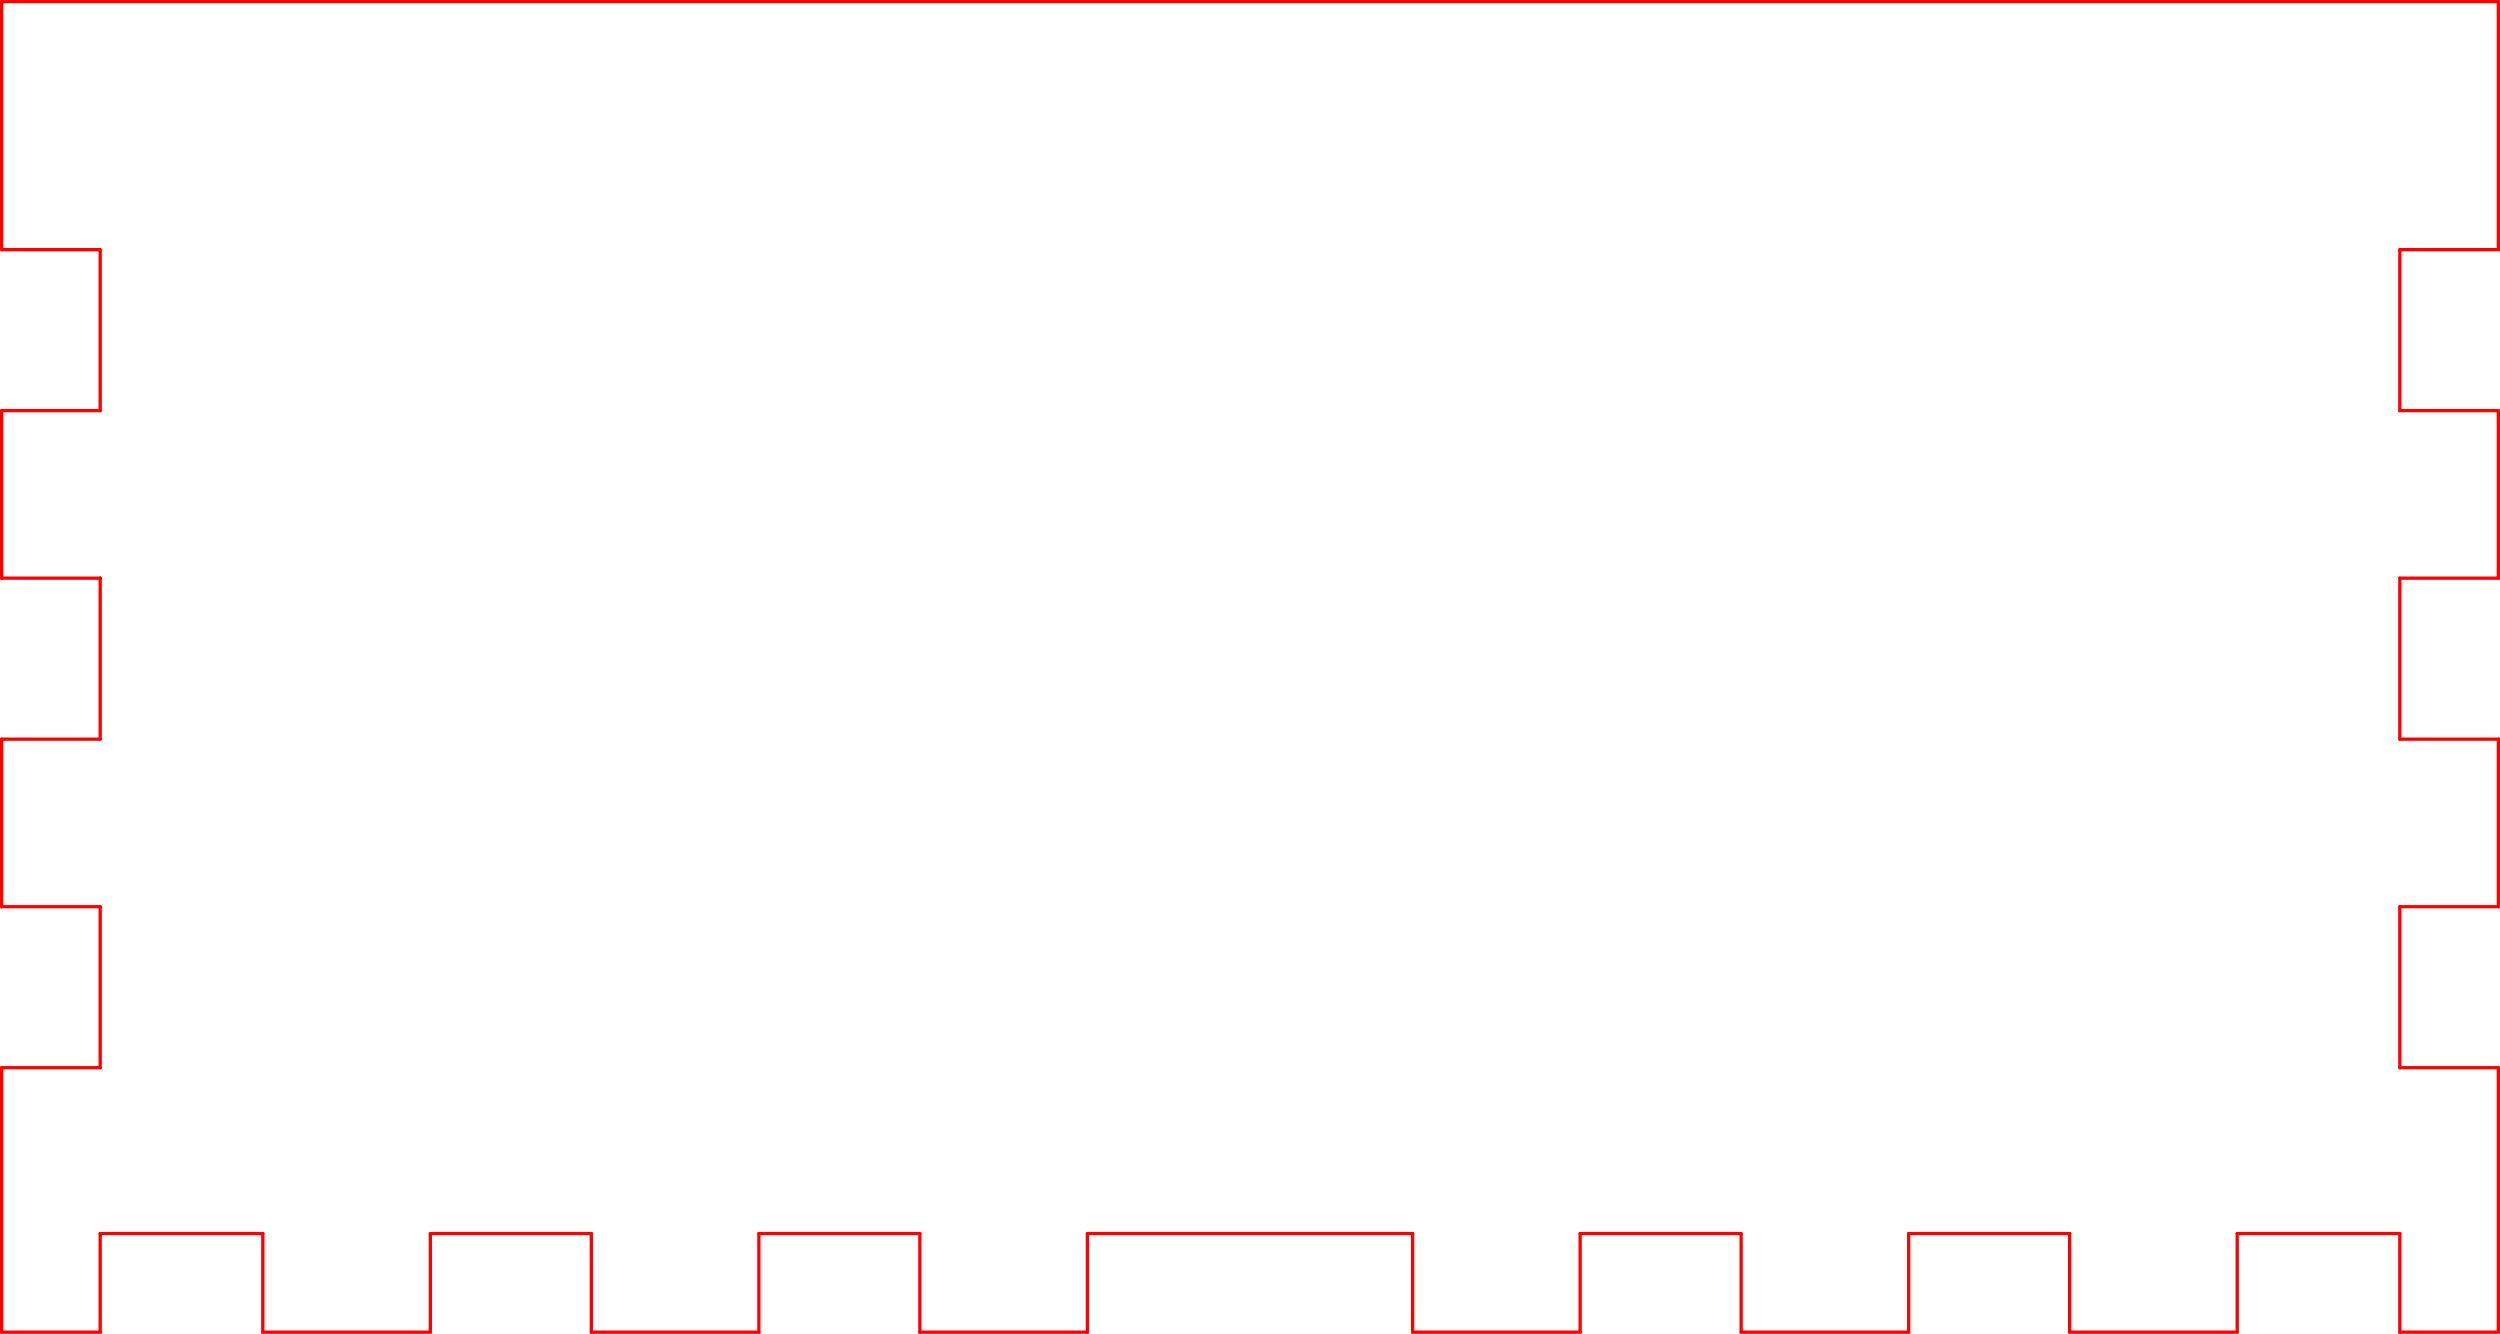
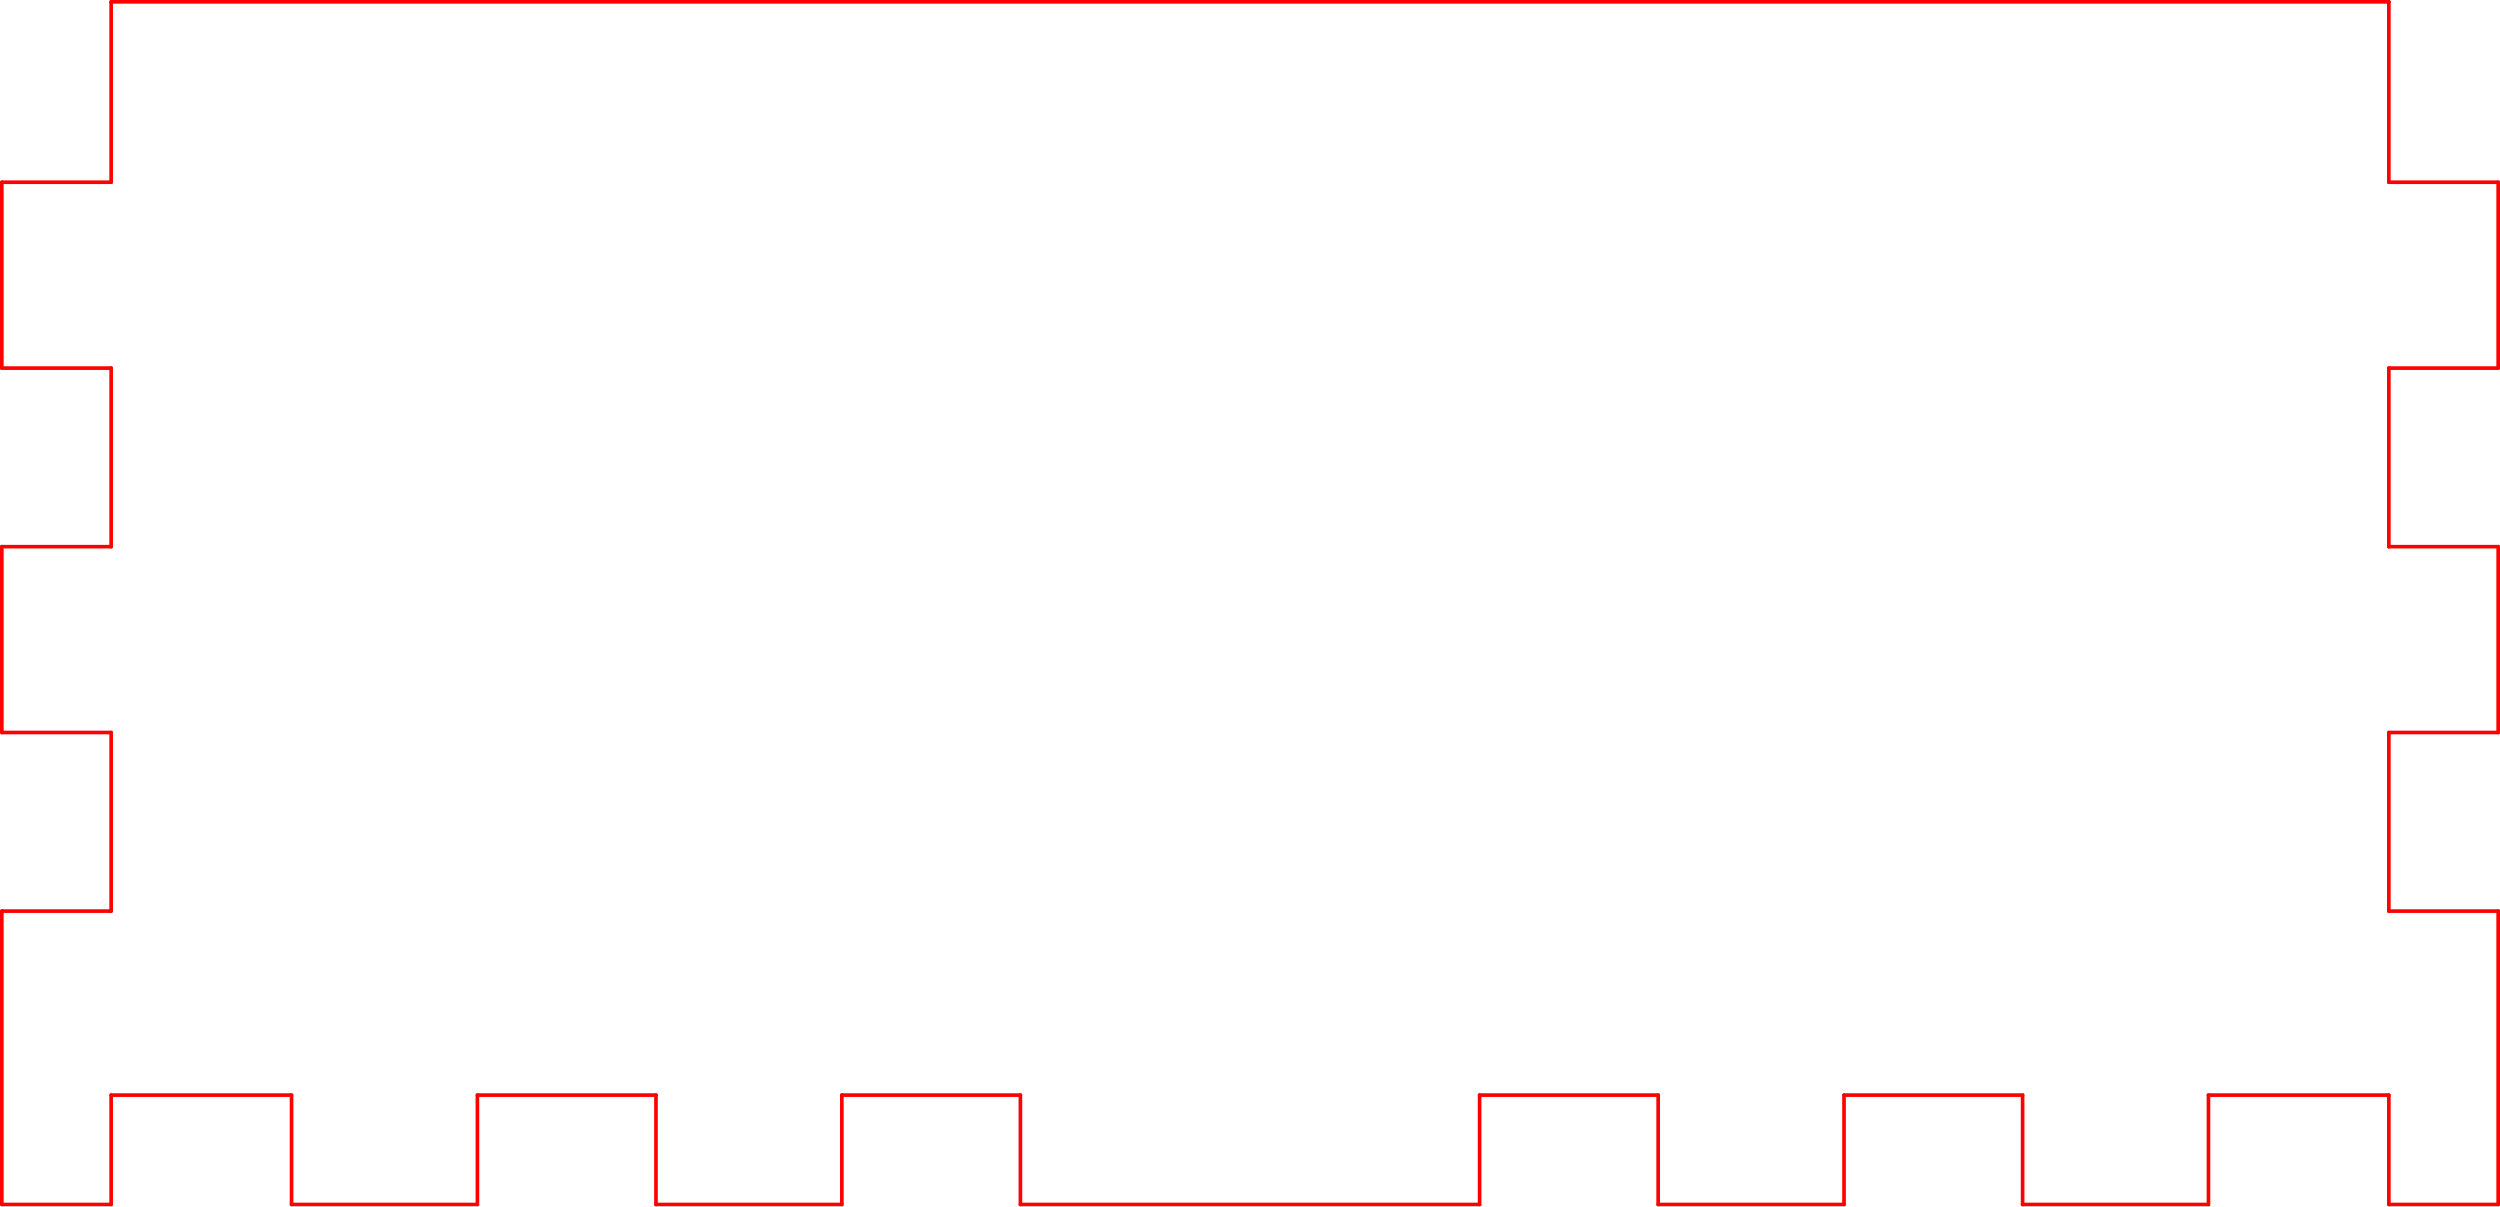
- <svg xmlns="http://www.w3.org/2000/svg" viewBox="0 0 575.244 306.901" width="575.244" height="306.901" version="1.1" id="svg60">
+ <svg xmlns="http://www.w3.org/2000/svg" viewBox="0 0 518.551 250.208" width="518.551" height="250.208" version="1.1" id="svg52">
  <defs id="defs4">
    <marker id="DistanceX" orient="auto" refX="0" refY="0" style="overflow:visible">
      <path d="M 3,-3 -3,3 M 0,-5 V 5" style="stroke:#000000;stroke-width:0.5" id="path1" />
    </marker>
    <pattern id="Hatch" patternUnits="userSpaceOnUse" width="8" height="8" x="0" y="0">
      <path d="M8 4 l-4,4" stroke="#000000" stroke-width="0.25" linecap="square" id="path2" />
      <path d="M6 2 l-4,4" stroke="#000000" stroke-width="0.25" linecap="square" id="path3" />
      <path d="M4 0 l-4,4" stroke="#000000" stroke-width="0.25" linecap="square" id="path4" />
    </pattern>
    <symbol id="*Model_Space" />
    <symbol id="*Paper_Space" />
    <symbol id="*Paper_Space0" />
  </defs>
-   <g id="g60" transform="translate(23.05515,-838.6771)">
-     <path style="fill:none;stroke:#ff0000;stroke-width:0.756;stroke-linecap:round;stroke-dasharray:none;stroke-opacity:1" d="M 0,1122.52 H 37.417" id="path5" />
-     <path style="fill:none;stroke:#ff0000;stroke-width:0.756;stroke-linecap:round;stroke-dasharray:none;stroke-opacity:1" d="m 37.417,1122.52 v 22.68" id="path6" />
-     <path style="fill:none;stroke:#ff0000;stroke-width:0.756;stroke-linecap:round;stroke-dasharray:none;stroke-opacity:1" d="M 37.417,1145.2 H 75.969" id="path7" />
-     <path style="fill:none;stroke:#ff0000;stroke-width:0.756;stroke-linecap:round;stroke-dasharray:none;stroke-opacity:1" d="m 75.969,1122.52 v 22.68" id="path8" />
-     <path style="fill:none;stroke:#ff0000;stroke-width:0.756;stroke-linecap:round;stroke-dasharray:none;stroke-opacity:1" d="M 75.969,1122.52 H 113.008" id="path9" />
-     <path style="fill:none;stroke:#ff0000;stroke-width:0.756;stroke-linecap:round;stroke-dasharray:none;stroke-opacity:1" d="m 113.008,1122.52 v 22.68" id="path10" />
-     <path style="fill:none;stroke:#ff0000;stroke-width:0.756;stroke-linecap:round;stroke-dasharray:none;stroke-opacity:1" d="m 113.008,1145.2 h 38.551" id="path11" />
-     <path style="fill:none;stroke:#ff0000;stroke-width:0.756;stroke-linecap:round;stroke-dasharray:none;stroke-opacity:1" d="m 151.559,1122.52 v 22.68" id="path12" />
-     <path style="fill:none;stroke:#ff0000;stroke-width:0.756;stroke-linecap:round;stroke-dasharray:none;stroke-opacity:1" d="m 151.559,1122.52 h 37.039" id="path13" />
-     <path style="fill:none;stroke:#ff0000;stroke-width:0.756;stroke-linecap:round;stroke-dasharray:none;stroke-opacity:1" d="m 188.598,1122.52 v 22.68" id="path14" />
-     <path style="fill:none;stroke:#ff0000;stroke-width:0.756;stroke-linecap:round;stroke-dasharray:none;stroke-opacity:1" d="M 188.598,1145.2 H 227.15" id="path15" />
-     <path style="fill:none;stroke:#ff0000;stroke-width:0.756;stroke-linecap:round;stroke-dasharray:none;stroke-opacity:1" d="m 227.15,1122.52 v 22.68" id="path16" />
-     <path style="fill:none;stroke:#ff0000;stroke-width:0.756;stroke-linecap:round;stroke-dasharray:none;stroke-opacity:1" d="m 227.15,1122.52 h 74.834" id="path17" />
-     <path style="fill:none;stroke:#ff0000;stroke-width:0.756;stroke-linecap:round;stroke-dasharray:none;stroke-opacity:1" d="m 301.984,1122.52 v 22.68" id="path18" />
-     <path style="fill:none;stroke:#ff0000;stroke-width:0.756;stroke-linecap:round;stroke-dasharray:none;stroke-opacity:1" d="M 340.535,1145.2 H 301.984" id="path19" />
-     <path style="fill:none;stroke:#ff0000;stroke-width:0.756;stroke-linecap:round;stroke-dasharray:none;stroke-opacity:1" d="m 340.535,1122.52 v 22.68" id="path20" />
-     <path style="fill:none;stroke:#ff0000;stroke-width:0.756;stroke-linecap:round;stroke-dasharray:none;stroke-opacity:1" d="m 340.535,1122.52 h 37.04" id="path21" />
-     <path style="fill:none;stroke:#ff0000;stroke-width:0.756;stroke-linecap:round;stroke-dasharray:none;stroke-opacity:1" d="m 377.575,1122.52 v 22.68" id="path22" />
-     <path style="fill:none;stroke:#ff0000;stroke-width:0.756;stroke-linecap:round;stroke-dasharray:none;stroke-opacity:1" d="M 416.126,1145.2 H 377.575" id="path23" />
-     <path style="fill:none;stroke:#ff0000;stroke-width:0.756;stroke-linecap:round;stroke-dasharray:none;stroke-opacity:1" d="m 416.126,1122.52 v 22.68" id="path24" />
-     <path style="fill:none;stroke:#ff0000;stroke-width:0.756;stroke-linecap:round;stroke-dasharray:none;stroke-opacity:1" d="m 416.126,1122.52 h 37.039" id="path25" />
-     <path style="fill:none;stroke:#ff0000;stroke-width:0.756;stroke-linecap:round;stroke-dasharray:none;stroke-opacity:1" d="m 453.165,1122.52 v 22.68" id="path26" />
-     <path style="fill:none;stroke:#ff0000;stroke-width:0.756;stroke-linecap:round;stroke-dasharray:none;stroke-opacity:1" d="M 491.717,1145.2 H 453.165" id="path27" />
-     <path style="fill:none;stroke:#ff0000;stroke-width:0.756;stroke-linecap:round;stroke-dasharray:none;stroke-opacity:1" d="m 491.717,1122.52 v 22.68" id="path28" />
-     <path style="fill:none;stroke:#ff0000;stroke-width:0.756;stroke-linecap:round;stroke-dasharray:none;stroke-opacity:1" d="m 491.717,1122.52 h 37.417" id="path29" />
-     <path style="fill:none;stroke:#ff0000;stroke-width:0.756;stroke-linecap:round;stroke-dasharray:none;stroke-opacity:1" d="m 529.134,1122.52 v 22.68" id="path30" />
-     <path style="fill:none;stroke:#ff0000;stroke-width:0.756;stroke-linecap:round;stroke-dasharray:none;stroke-opacity:1" d="m 529.134,1145.2 h 22.677" id="path31" />
-     <path style="fill:none;stroke:#ff0000;stroke-width:0.756;stroke-linecap:round;stroke-dasharray:none;stroke-opacity:1" d="m 551.811,1084.35 v 60.85" id="path32" />
-     <path style="fill:none;stroke:#ff0000;stroke-width:0.756;stroke-linecap:round;stroke-dasharray:none;stroke-opacity:1" d="m 529.134,1084.35 h 22.677" id="path33" />
-     <path style="fill:none;stroke:#ff0000;stroke-width:0.756;stroke-linecap:round;stroke-dasharray:none;stroke-opacity:1" d="m 529.134,1084.35 v -37.04" id="path34" />
-     <path style="fill:none;stroke:#ff0000;stroke-width:0.756;stroke-linecap:round;stroke-dasharray:none;stroke-opacity:1" d="m 529.134,1047.31 h 22.677" id="path35" />
-     <path style="fill:none;stroke:#ff0000;stroke-width:0.756;stroke-linecap:round;stroke-dasharray:none;stroke-opacity:1" d="m 551.811,1008.76 v 38.55" id="path36" />
-     <path style="fill:none;stroke:#ff0000;stroke-width:0.756;stroke-linecap:round;stroke-dasharray:none;stroke-opacity:1" d="m 529.134,1008.76 h 22.677" id="path37" />
-     <path style="fill:none;stroke:#ff0000;stroke-width:0.756;stroke-linecap:round;stroke-dasharray:none;stroke-opacity:1" d="M 529.134,1008.76 V 971.717" id="path38" />
-     <path style="fill:none;stroke:#ff0000;stroke-width:0.756;stroke-linecap:round;stroke-dasharray:none;stroke-opacity:1" d="m 529.134,971.717 h 22.677" id="path39" />
-     <path style="fill:none;stroke:#ff0000;stroke-width:0.756;stroke-linecap:round;stroke-dasharray:none;stroke-opacity:1" d="m 551.811,933.165 v 38.552" id="path40" />
-     <path style="fill:none;stroke:#ff0000;stroke-width:0.756;stroke-linecap:round;stroke-dasharray:none;stroke-opacity:1" d="m 529.134,933.165 h 22.677" id="path41" />
-     <path style="fill:none;stroke:#ff0000;stroke-width:0.756;stroke-linecap:round;stroke-dasharray:none;stroke-opacity:1" d="M 529.134,933.165 V 896.126" id="path42" />
-     <path style="fill:none;stroke:#ff0000;stroke-width:0.756;stroke-linecap:round;stroke-dasharray:none;stroke-opacity:1" d="m 529.134,896.126 h 22.677" id="path43" />
-     <path style="fill:none;stroke:#ff0000;stroke-width:0.756;stroke-linecap:round;stroke-dasharray:none;stroke-opacity:1" d="m 551.811,839.055 v 57.071" id="path44" />
-     <path style="fill:none;stroke:#ff0000;stroke-width:0.756;stroke-linecap:round;stroke-dasharray:none;stroke-opacity:1" d="M -22.677,839.055 H 551.811" id="path45" />
-     <path style="fill:none;stroke:#ff0000;stroke-width:0.756;stroke-linecap:round;stroke-dasharray:none;stroke-opacity:1" d="m -22.677,839.055 v 57.071" id="path46" />
-     <path style="fill:none;stroke:#ff0000;stroke-width:0.756;stroke-linecap:round;stroke-dasharray:none;stroke-opacity:1" d="M 0,896.126 H -22.677" id="path47" />
-     <path style="fill:none;stroke:#ff0000;stroke-width:0.756;stroke-linecap:round;stroke-dasharray:none;stroke-opacity:1" d="M 0,933.165 V 896.126" id="path48" />
-     <path style="fill:none;stroke:#ff0000;stroke-width:0.756;stroke-linecap:round;stroke-dasharray:none;stroke-opacity:1" d="M 0,933.165 H -22.677" id="path49" />
-     <path style="fill:none;stroke:#ff0000;stroke-width:0.756;stroke-linecap:round;stroke-dasharray:none;stroke-opacity:1" d="m -22.677,933.165 v 38.552" id="path50" />
-     <path style="fill:none;stroke:#ff0000;stroke-width:0.756;stroke-linecap:round;stroke-dasharray:none;stroke-opacity:1" d="M 0,971.717 H -22.677" id="path51" />
-     <path style="fill:none;stroke:#ff0000;stroke-width:0.756;stroke-linecap:round;stroke-dasharray:none;stroke-opacity:1" d="M 0,1008.76 V 971.717" id="path52" />
-     <path style="fill:none;stroke:#ff0000;stroke-width:0.756;stroke-linecap:round;stroke-dasharray:none;stroke-opacity:1" d="M 0,1008.76 H -22.677" id="path53" />
-     <path style="fill:none;stroke:#ff0000;stroke-width:0.756;stroke-linecap:round;stroke-dasharray:none;stroke-opacity:1" d="m -22.677,1008.76 v 38.55" id="path54" />
-     <path style="fill:none;stroke:#ff0000;stroke-width:0.756;stroke-linecap:round;stroke-dasharray:none;stroke-opacity:1" d="M 0,1047.31 H -22.677" id="path55" />
-     <path style="fill:none;stroke:#ff0000;stroke-width:0.756;stroke-linecap:round;stroke-dasharray:none;stroke-opacity:1" d="m 0,1084.35 v -37.04" id="path56" />
-     <path style="fill:none;stroke:#ff0000;stroke-width:0.756;stroke-linecap:round;stroke-dasharray:none;stroke-opacity:1" d="M 0,1084.35 H -22.677" id="path57" />
-     <path style="fill:none;stroke:#ff0000;stroke-width:0.756;stroke-linecap:round;stroke-dasharray:none;stroke-opacity:1" d="m -22.677,1084.35 v 60.85" id="path58" />
-     <path style="fill:none;stroke:#ff0000;stroke-width:0.756;stroke-linecap:round;stroke-dasharray:none;stroke-opacity:1" d="M 0,1145.2 H -22.677" id="path59" />
-     <path style="fill:none;stroke:#ff0000;stroke-width:0.756;stroke-linecap:round;stroke-dasharray:none;stroke-opacity:1" d="m 0,1122.52 v 22.68" id="path60" />
+   <g id="g52" transform="translate(23.05515,-895.37)">
+     <path style="fill:none;stroke:#ff0000;stroke-width:0.756;stroke-linecap:round;stroke-dasharray:none;stroke-opacity:1" d="m 283.843,1122.52 v 22.68" id="path5" />
+     <path style="fill:none;stroke:#ff0000;stroke-width:0.756;stroke-linecap:round;stroke-dasharray:none;stroke-opacity:1" d="m 283.843,1122.52 h 37.039" id="path6" />
+     <path style="fill:none;stroke:#ff0000;stroke-width:0.756;stroke-linecap:round;stroke-dasharray:none;stroke-opacity:1" d="m 320.882,1122.52 v 22.68" id="path7" />
+     <path style="fill:none;stroke:#ff0000;stroke-width:0.756;stroke-linecap:round;stroke-dasharray:none;stroke-opacity:1" d="M 359.433,1145.2 H 320.882" id="path8" />
+     <path style="fill:none;stroke:#ff0000;stroke-width:0.756;stroke-linecap:round;stroke-dasharray:none;stroke-opacity:1" d="m 359.433,1122.52 v 22.68" id="path9" />
+     <path style="fill:none;stroke:#ff0000;stroke-width:0.756;stroke-linecap:round;stroke-dasharray:none;stroke-opacity:1" d="m 359.433,1122.52 h 37.039" id="path10" />
+     <path style="fill:none;stroke:#ff0000;stroke-width:0.756;stroke-linecap:round;stroke-dasharray:none;stroke-opacity:1" d="m 396.472,1122.52 v 22.68" id="path11" />
+     <path style="fill:none;stroke:#ff0000;stroke-width:0.756;stroke-linecap:round;stroke-dasharray:none;stroke-opacity:1" d="M 435.024,1145.2 H 396.472" id="path12" />
+     <path style="fill:none;stroke:#ff0000;stroke-width:0.756;stroke-linecap:round;stroke-dasharray:none;stroke-opacity:1" d="m 435.024,1122.52 v 22.68" id="path13" />
+     <path style="fill:none;stroke:#ff0000;stroke-width:0.756;stroke-linecap:round;stroke-dasharray:none;stroke-opacity:1" d="m 435.024,1122.52 h 37.417" id="path14" />
+     <path style="fill:none;stroke:#ff0000;stroke-width:0.756;stroke-linecap:round;stroke-dasharray:none;stroke-opacity:1" d="m 472.441,1122.52 v 22.68" id="path15" />
+     <path style="fill:none;stroke:#ff0000;stroke-width:0.756;stroke-linecap:round;stroke-dasharray:none;stroke-opacity:1" d="m 472.441,1145.2 h 22.677" id="path16" />
+     <path style="fill:none;stroke:#ff0000;stroke-width:0.756;stroke-linecap:round;stroke-dasharray:none;stroke-opacity:1" d="m 495.118,1084.35 v 60.85" id="path17" />
+     <path style="fill:none;stroke:#ff0000;stroke-width:0.756;stroke-linecap:round;stroke-dasharray:none;stroke-opacity:1" d="m 472.441,1084.35 h 22.677" id="path18" />
+     <path style="fill:none;stroke:#ff0000;stroke-width:0.756;stroke-linecap:round;stroke-dasharray:none;stroke-opacity:1" d="m 472.441,1084.35 v -37.04" id="path19" />
+     <path style="fill:none;stroke:#ff0000;stroke-width:0.756;stroke-linecap:round;stroke-dasharray:none;stroke-opacity:1" d="m 472.441,1047.31 h 22.677" id="path20" />
+     <path style="fill:none;stroke:#ff0000;stroke-width:0.756;stroke-linecap:round;stroke-dasharray:none;stroke-opacity:1" d="m 495.118,1008.76 v 38.55" id="path21" />
+     <path style="fill:none;stroke:#ff0000;stroke-width:0.756;stroke-linecap:round;stroke-dasharray:none;stroke-opacity:1" d="m 472.441,1008.76 h 22.677" id="path22" />
+     <path style="fill:none;stroke:#ff0000;stroke-width:0.756;stroke-linecap:round;stroke-dasharray:none;stroke-opacity:1" d="M 472.441,1008.76 V 971.717" id="path23" />
+     <path style="fill:none;stroke:#ff0000;stroke-width:0.756;stroke-linecap:round;stroke-dasharray:none;stroke-opacity:1" d="m 472.441,971.717 h 22.677" id="path24" />
+     <path style="fill:none;stroke:#ff0000;stroke-width:0.756;stroke-linecap:round;stroke-dasharray:none;stroke-opacity:1" d="m 495.118,933.165 v 38.552" id="path25" />
+     <path style="fill:none;stroke:#ff0000;stroke-width:0.756;stroke-linecap:round;stroke-dasharray:none;stroke-opacity:1" d="m 472.441,933.165 h 22.677" id="path26" />
+     <path style="fill:none;stroke:#ff0000;stroke-width:0.756;stroke-linecap:round;stroke-dasharray:none;stroke-opacity:1" d="M 472.441,933.165 V 895.748" id="path27" />
+     <path style="fill:none;stroke:#ff0000;stroke-width:0.756;stroke-linecap:round;stroke-dasharray:none;stroke-opacity:1" d="M 0,895.748 H 472.441" id="path28" />
+     <path style="fill:none;stroke:#ff0000;stroke-width:0.756;stroke-linecap:round;stroke-dasharray:none;stroke-opacity:1" d="M 0,933.165 V 895.748" id="path29" />
+     <path style="fill:none;stroke:#ff0000;stroke-width:0.756;stroke-linecap:round;stroke-dasharray:none;stroke-opacity:1" d="M 0,933.165 H -22.677" id="path30" />
+     <path style="fill:none;stroke:#ff0000;stroke-width:0.756;stroke-linecap:round;stroke-dasharray:none;stroke-opacity:1" d="m -22.677,933.165 v 38.552" id="path31" />
+     <path style="fill:none;stroke:#ff0000;stroke-width:0.756;stroke-linecap:round;stroke-dasharray:none;stroke-opacity:1" d="M 0,971.717 H -22.677" id="path32" />
+     <path style="fill:none;stroke:#ff0000;stroke-width:0.756;stroke-linecap:round;stroke-dasharray:none;stroke-opacity:1" d="M 0,1008.76 V 971.717" id="path33" />
+     <path style="fill:none;stroke:#ff0000;stroke-width:0.756;stroke-linecap:round;stroke-dasharray:none;stroke-opacity:1" d="M 0,1008.76 H -22.677" id="path34" />
+     <path style="fill:none;stroke:#ff0000;stroke-width:0.756;stroke-linecap:round;stroke-dasharray:none;stroke-opacity:1" d="m -22.677,1008.76 v 38.55" id="path35" />
+     <path style="fill:none;stroke:#ff0000;stroke-width:0.756;stroke-linecap:round;stroke-dasharray:none;stroke-opacity:1" d="M 0,1047.31 H -22.677" id="path36" />
+     <path style="fill:none;stroke:#ff0000;stroke-width:0.756;stroke-linecap:round;stroke-dasharray:none;stroke-opacity:1" d="m 0,1084.35 v -37.04" id="path37" />
+     <path style="fill:none;stroke:#ff0000;stroke-width:0.756;stroke-linecap:round;stroke-dasharray:none;stroke-opacity:1" d="M 0,1084.35 H -22.677" id="path38" />
+     <path style="fill:none;stroke:#ff0000;stroke-width:0.756;stroke-linecap:round;stroke-dasharray:none;stroke-opacity:1" d="m -22.677,1084.35 v 60.85" id="path39" />
+     <path style="fill:none;stroke:#ff0000;stroke-width:0.756;stroke-linecap:round;stroke-dasharray:none;stroke-opacity:1" d="M 0,1145.2 H -22.677" id="path40" />
+     <path style="fill:none;stroke:#ff0000;stroke-width:0.756;stroke-linecap:round;stroke-dasharray:none;stroke-opacity:1" d="m 0,1122.52 v 22.68" id="path41" />
+     <path style="fill:none;stroke:#ff0000;stroke-width:0.756;stroke-linecap:round;stroke-dasharray:none;stroke-opacity:1" d="M 0,1122.52 H 37.417" id="path42" />
+     <path style="fill:none;stroke:#ff0000;stroke-width:0.756;stroke-linecap:round;stroke-dasharray:none;stroke-opacity:1" d="m 37.417,1122.52 v 22.68" id="path43" />
+     <path style="fill:none;stroke:#ff0000;stroke-width:0.756;stroke-linecap:round;stroke-dasharray:none;stroke-opacity:1" d="M 37.417,1145.2 H 75.969" id="path44" />
+     <path style="fill:none;stroke:#ff0000;stroke-width:0.756;stroke-linecap:round;stroke-dasharray:none;stroke-opacity:1" d="m 75.969,1122.52 v 22.68" id="path45" />
+     <path style="fill:none;stroke:#ff0000;stroke-width:0.756;stroke-linecap:round;stroke-dasharray:none;stroke-opacity:1" d="M 75.969,1122.52 H 113.008" id="path46" />
+     <path style="fill:none;stroke:#ff0000;stroke-width:0.756;stroke-linecap:round;stroke-dasharray:none;stroke-opacity:1" d="m 113.008,1122.52 v 22.68" id="path47" />
+     <path style="fill:none;stroke:#ff0000;stroke-width:0.756;stroke-linecap:round;stroke-dasharray:none;stroke-opacity:1" d="m 113.008,1145.2 h 38.551" id="path48" />
+     <path style="fill:none;stroke:#ff0000;stroke-width:0.756;stroke-linecap:round;stroke-dasharray:none;stroke-opacity:1" d="m 151.559,1122.52 v 22.68" id="path49" />
+     <path style="fill:none;stroke:#ff0000;stroke-width:0.756;stroke-linecap:round;stroke-dasharray:none;stroke-opacity:1" d="m 151.559,1122.52 h 37.039" id="path50" />
+     <path style="fill:none;stroke:#ff0000;stroke-width:0.756;stroke-linecap:round;stroke-dasharray:none;stroke-opacity:1" d="m 188.598,1122.52 v 22.68" id="path51" />
+     <path style="fill:none;stroke:#ff0000;stroke-width:0.756;stroke-linecap:round;stroke-dasharray:none;stroke-opacity:1" d="m 188.598,1145.2 h 95.245" id="path52" />
  </g>
</svg>
